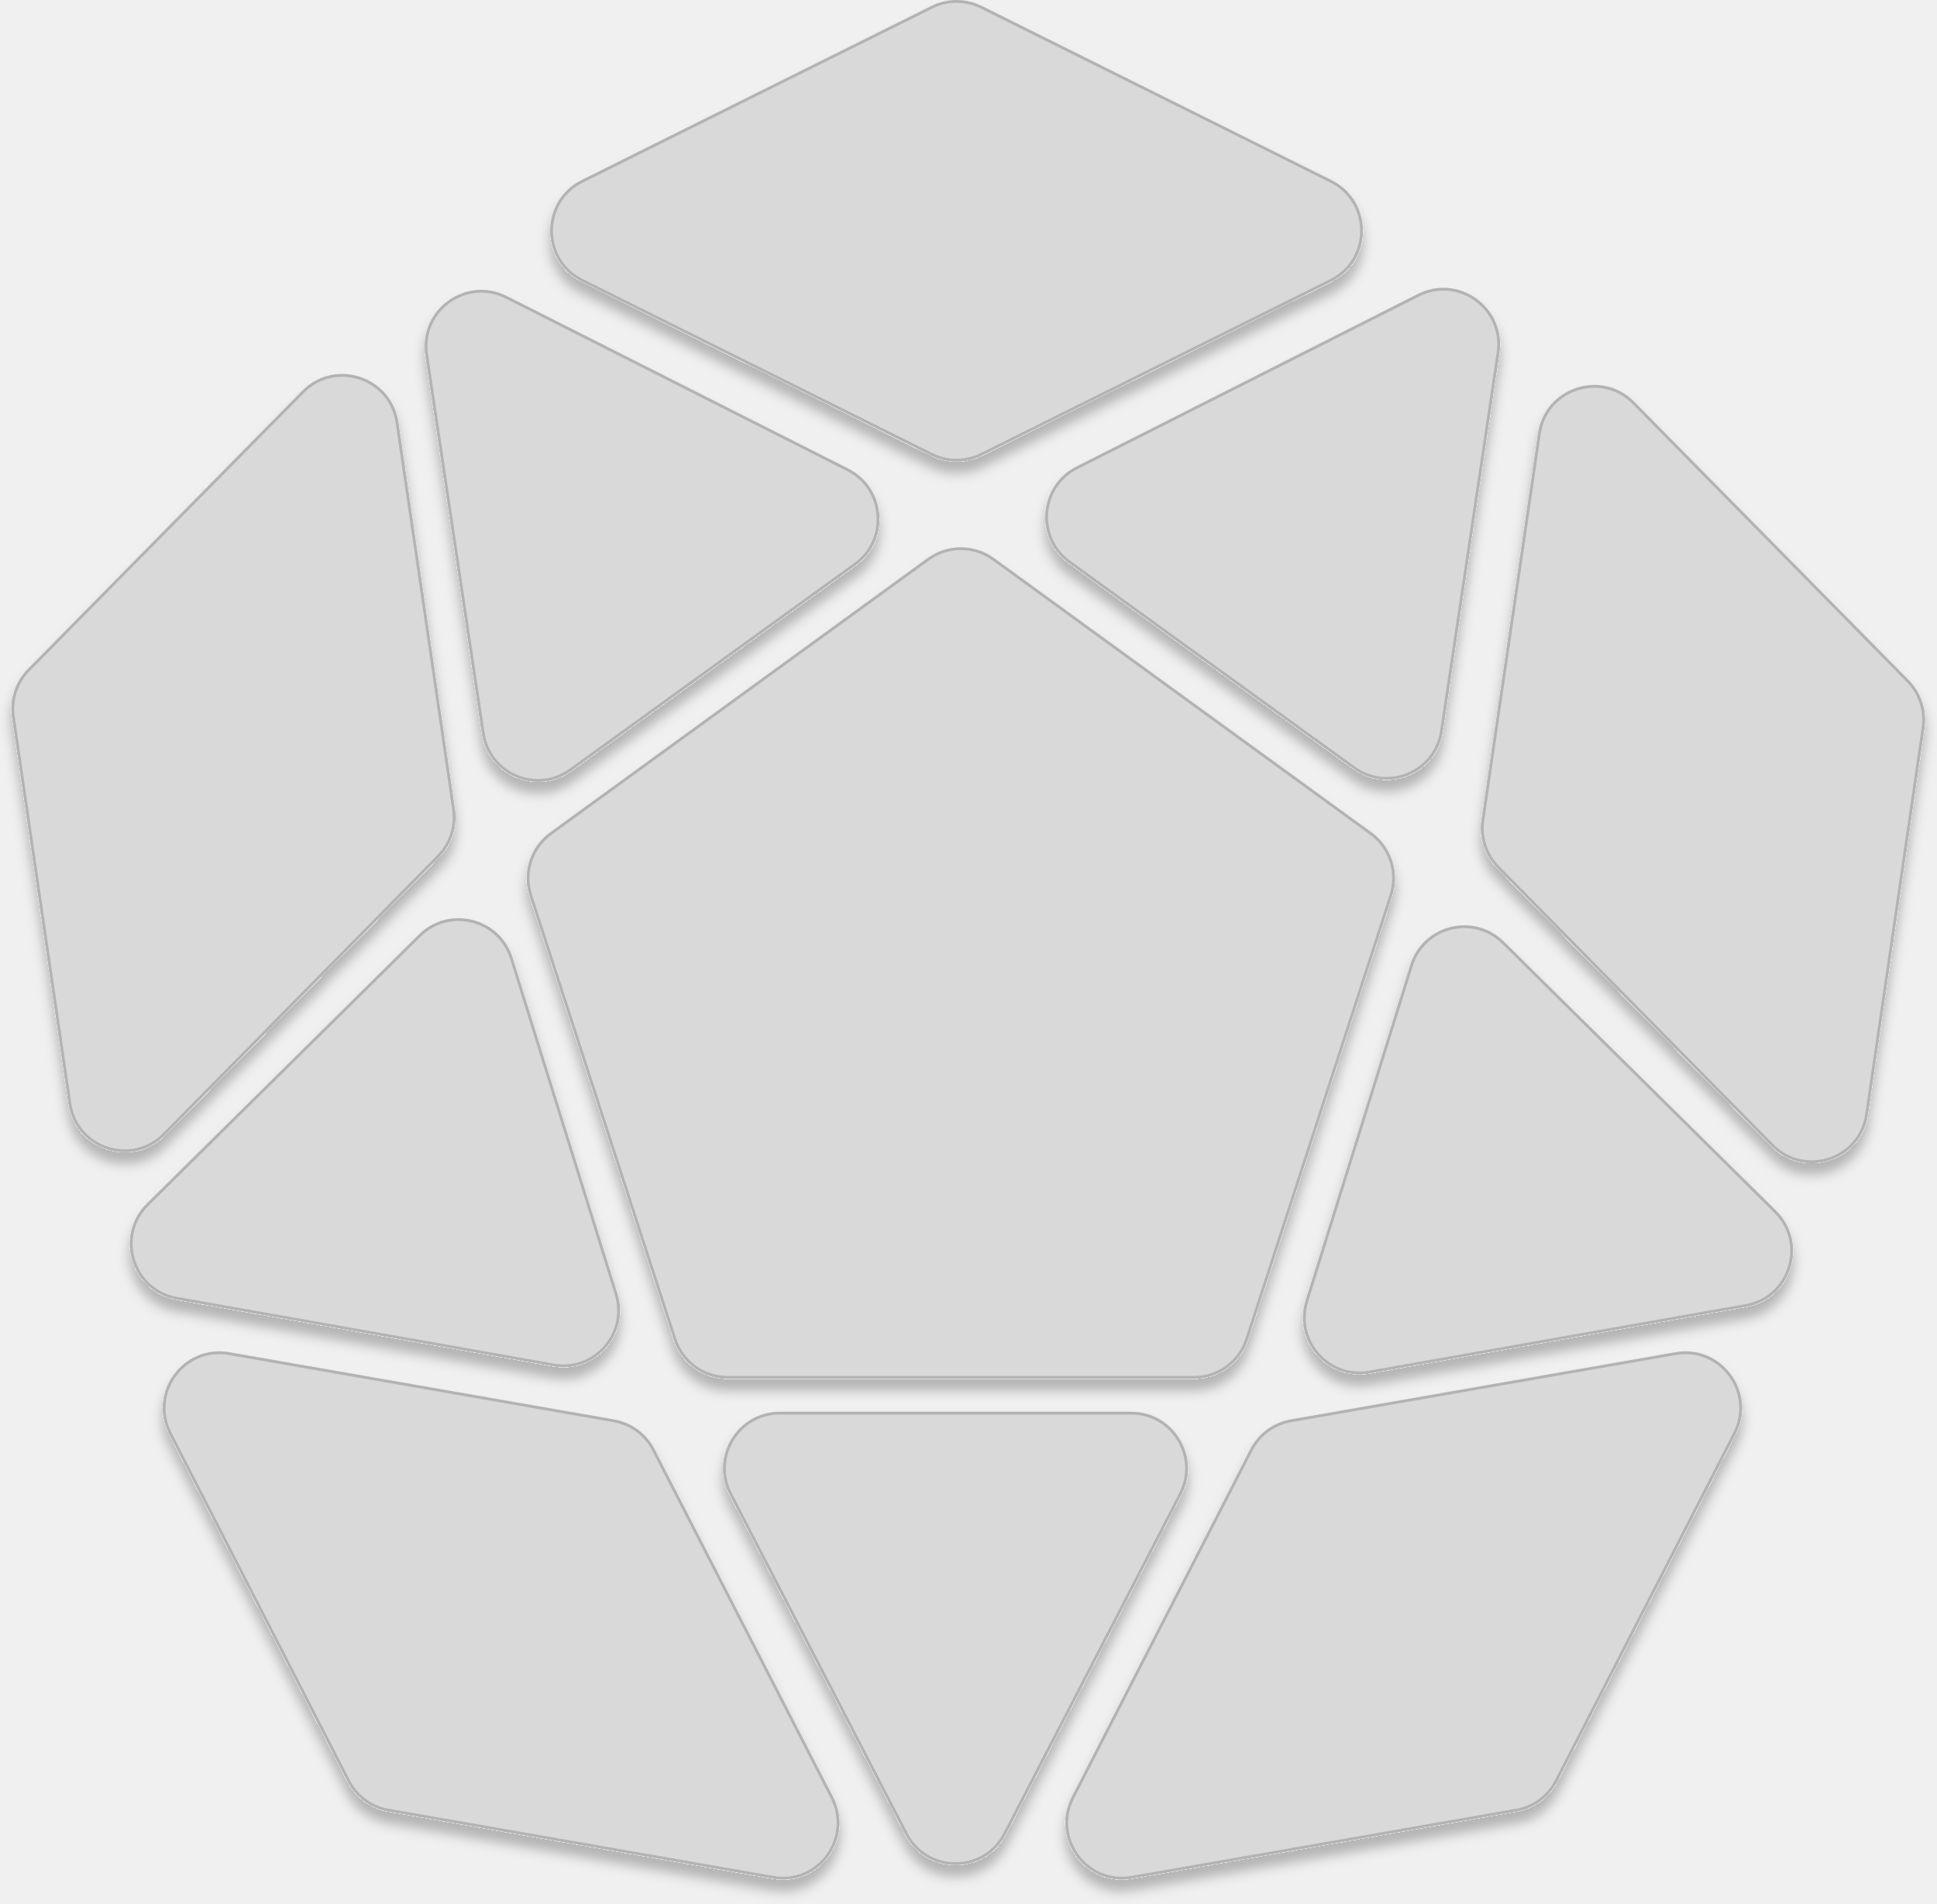
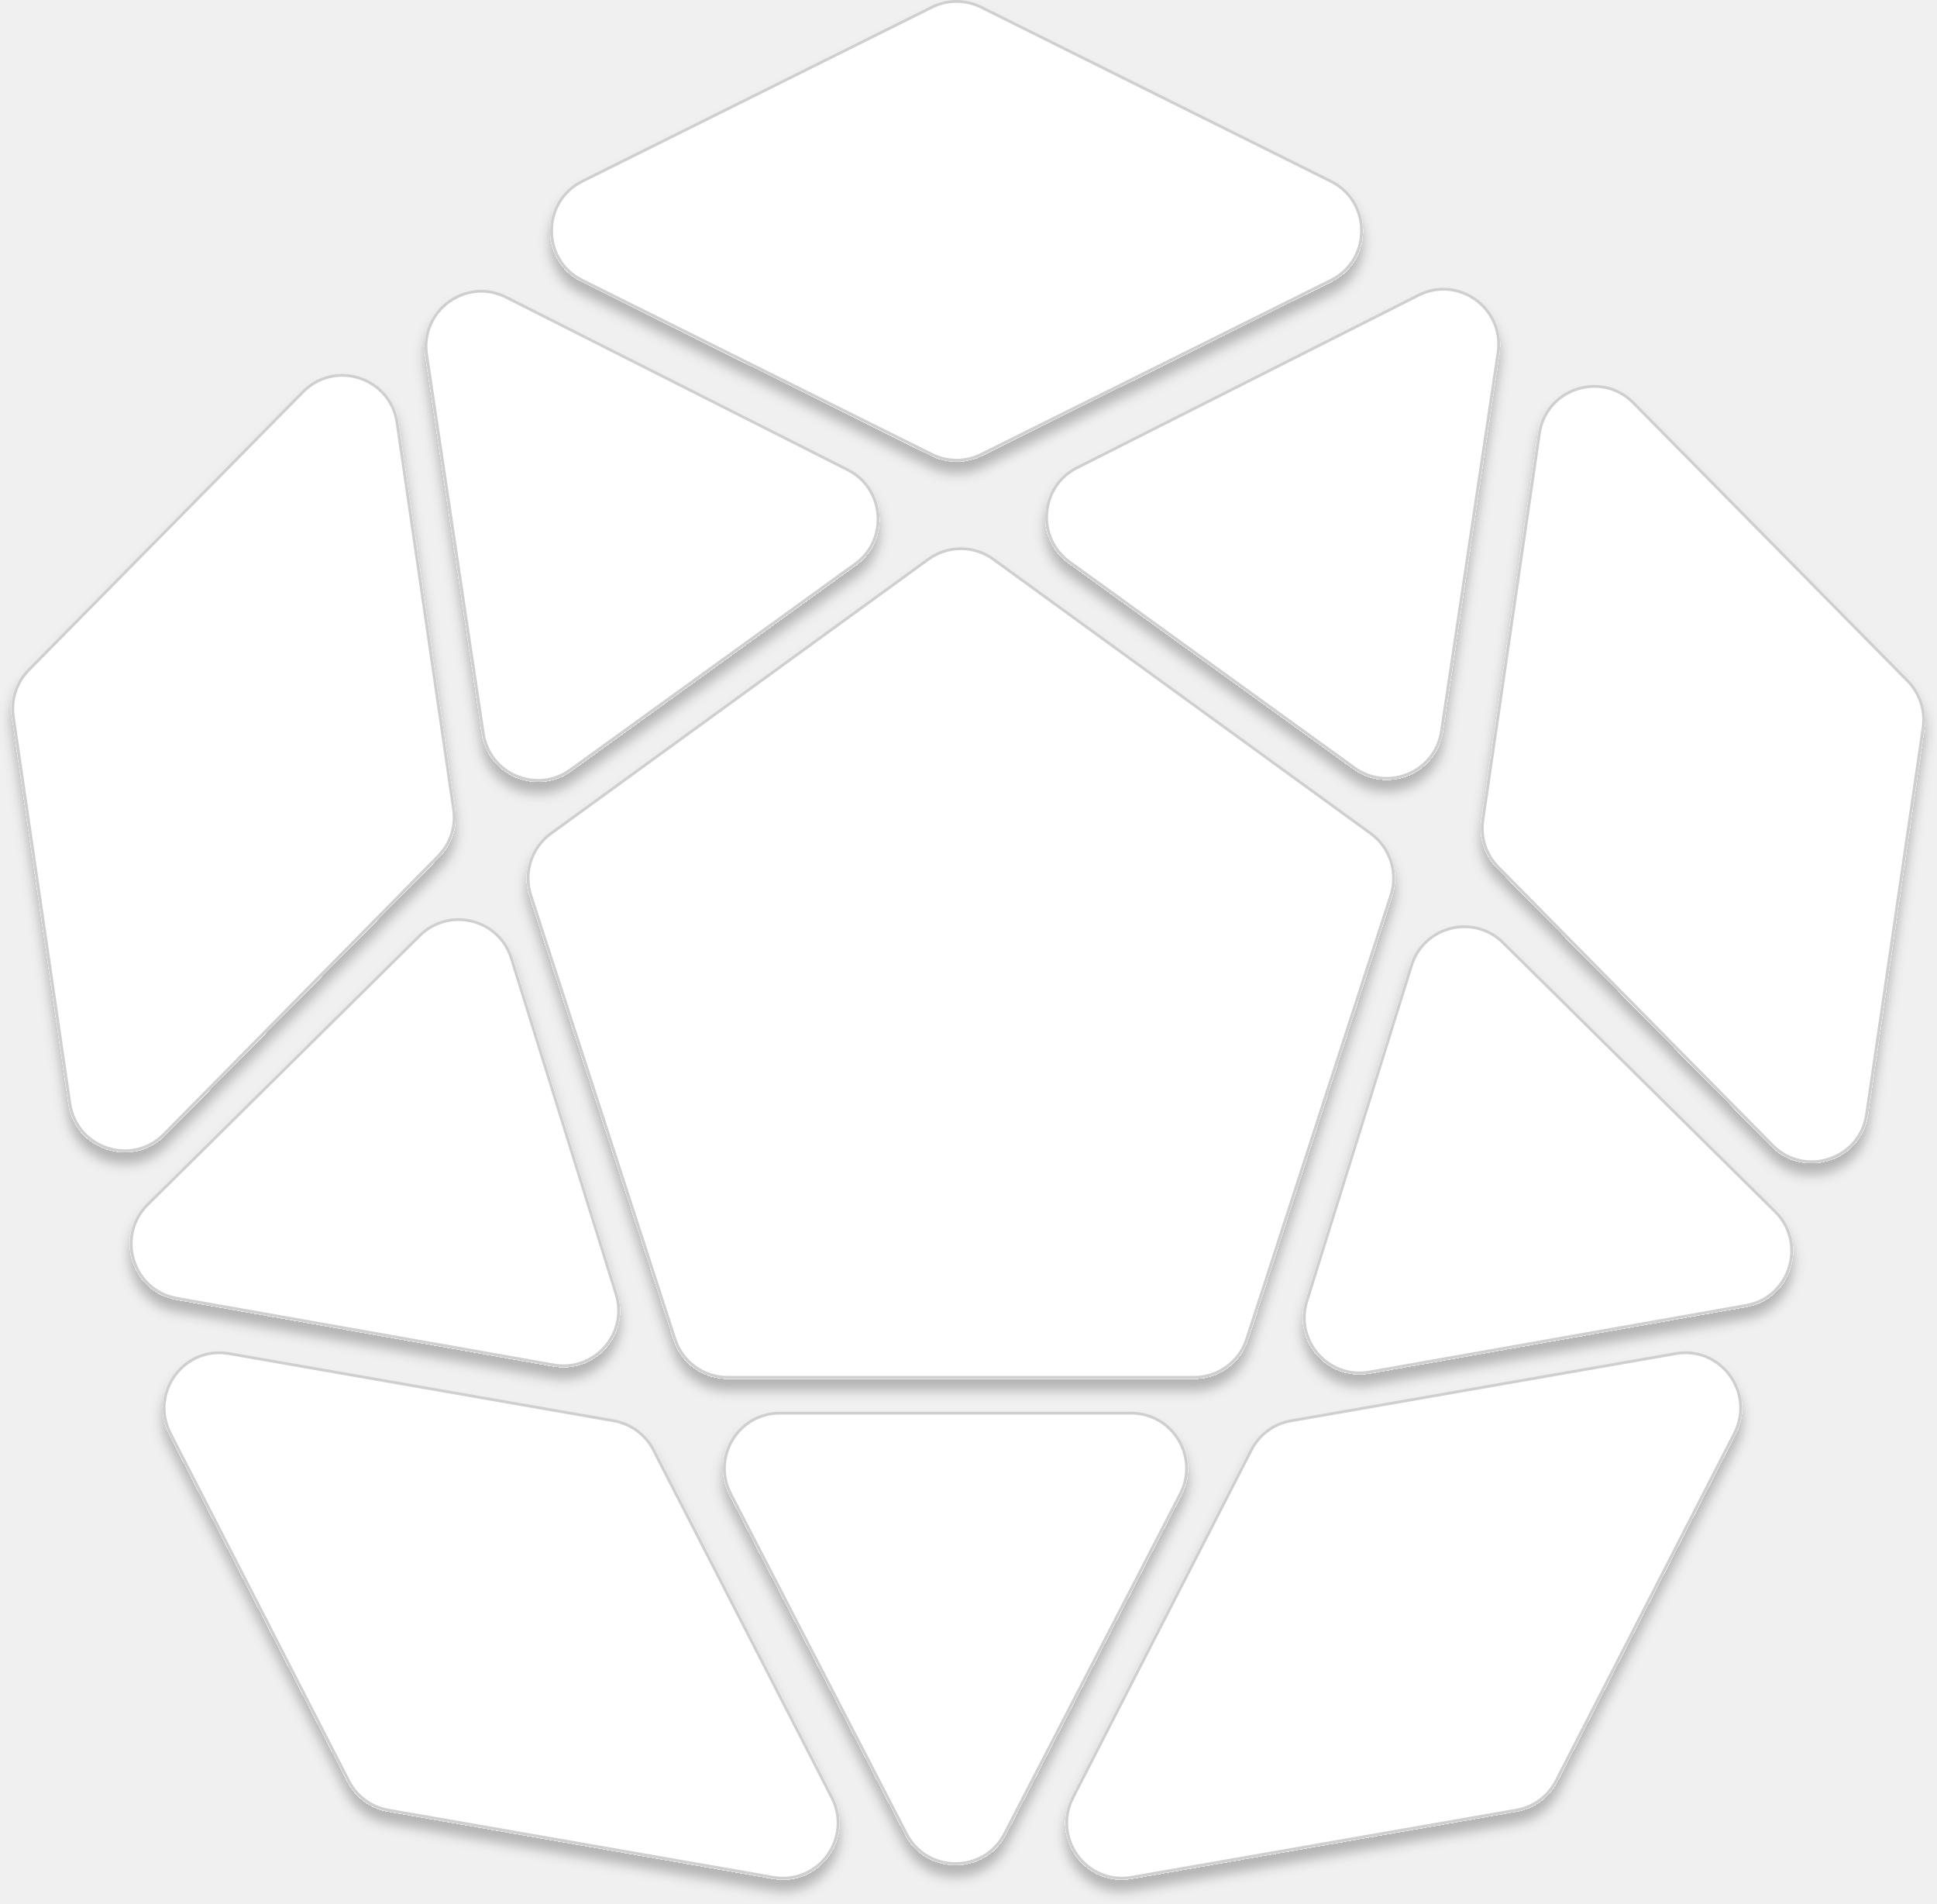
<svg xmlns="http://www.w3.org/2000/svg" width="683" height="671" viewBox="0 0 683 671" fill="none">
  <g filter="url(#filter0_d_89_372)">
-     <path d="M327.042 196.754C334.051 191.661 343.543 191.661 350.553 196.754L483.644 293.45C490.653 298.543 493.586 307.57 490.909 315.811L440.073 472.268C437.395 480.509 429.716 486.088 421.052 486.088H256.543C247.878 486.088 240.199 480.509 237.522 472.268L186.686 315.811C184.008 307.57 186.941 298.543 193.951 293.45L327.042 196.754Z" fill="#D9D9D9" />
+     <path d="M327.042 196.754C334.051 191.661 343.543 191.661 350.553 196.754L483.644 293.45C490.653 298.543 493.586 307.57 490.909 315.811L440.073 472.268C437.395 480.509 429.716 486.088 421.052 486.088H256.543C247.878 486.088 240.199 480.509 237.522 472.268L186.686 315.811C184.008 307.57 186.941 298.543 193.951 293.45L327.042 196.754Z" fill="white" />
    <path d="M327.336 197.16C334.17 192.194 343.425 192.194 350.259 197.16L483.349 293.856C490.184 298.821 493.044 307.623 490.433 315.658L439.597 472.115C436.987 480.149 429.499 485.589 421.051 485.589H256.543C248.095 485.589 240.608 480.149 237.998 472.115L187.161 315.658C184.55 307.623 187.41 298.821 194.245 293.856L327.336 197.16Z" stroke="#3C4145" stroke-opacity="0.25" />
-     <path d="M499.919 103.645C514.407 96.325 531.119 108.402 528.718 124.454L508.766 257.853C506.549 272.675 489.419 279.883 477.272 271.105L376.834 198.53C364.687 189.752 366.152 171.226 379.529 164.468L499.919 103.645Z" fill="#D9D9D9" />
+     <path d="M499.919 103.645C514.407 96.325 531.119 108.402 528.718 124.454L508.766 257.853C506.549 272.675 489.419 279.883 477.272 271.105L376.834 198.53C364.687 189.752 366.152 171.226 379.529 164.468L499.919 103.645Z" fill="white" />
    <path d="M500.145 104.09C514.27 96.954 530.565 108.728 528.224 124.38L508.271 257.778C506.109 272.229 489.409 279.257 477.565 270.699L377.127 198.123C365.283 189.565 366.713 171.502 379.755 164.913L500.145 104.09Z" stroke="#3C4145" stroke-opacity="0.25" />
-     <path d="M178.74 104.362C164.253 97.043 147.54 109.119 149.941 125.171L169.894 258.57C172.111 273.392 189.24 280.6 201.387 271.822L301.825 199.246C313.973 190.469 312.507 171.943 299.13 165.185L178.74 104.362Z" fill="#D9D9D9" />
+     <path d="M178.74 104.362C164.253 97.043 147.54 109.119 149.941 125.171L169.894 258.57C172.111 273.392 189.24 280.6 201.387 271.822L301.825 199.246C313.973 190.469 312.507 171.943 299.13 165.185L178.74 104.362Z" fill="white" />
    <path d="M178.515 104.808C164.39 97.671 148.095 109.446 150.436 125.097L170.389 258.496C172.55 272.947 189.251 279.975 201.094 271.417L301.533 198.841C313.376 190.283 311.947 172.22 298.905 165.631L178.515 104.808Z" stroke="#3C4145" stroke-opacity="0.25" />
-     <path d="M354.68 646.702C347.224 661.119 326.605 661.119 319.149 646.702L257.192 526.891C250.308 513.579 259.97 497.704 274.957 497.704H398.872C413.859 497.704 423.522 513.579 416.637 526.891L354.68 646.702Z" fill="#D9D9D9" />
+     <path d="M354.68 646.702C347.224 661.119 326.605 661.119 319.149 646.702L257.192 526.891C250.308 513.579 259.97 497.704 274.957 497.704H398.872C413.859 497.704 423.522 513.579 416.637 526.891L354.68 646.702Z" fill="white" />
    <path d="M354.236 646.472C346.967 660.529 326.863 660.529 319.593 646.472L257.636 526.661C250.924 513.682 260.345 498.205 274.957 498.204H398.873C413.485 498.205 422.905 513.682 416.193 526.661L354.236 646.472Z" stroke="#3C4145" stroke-opacity="0.25" />
-     <path d="M626.301 426.813C637.845 438.223 631.707 457.907 615.724 460.732L482.901 484.214C468.143 486.823 455.865 472.873 460.326 458.566L497.215 340.269C501.676 325.961 519.708 321.463 530.367 331.998L626.301 426.813Z" fill="#D9D9D9" />
+     <path d="M626.301 426.813C637.845 438.223 631.707 457.907 615.724 460.732L482.901 484.214C468.143 486.823 455.865 472.873 460.326 458.566L497.215 340.269C501.676 325.961 519.708 321.463 530.367 331.998L626.301 426.813Z" fill="white" />
    <path d="M625.95 427.168C637.205 438.293 631.22 457.485 615.637 460.24L482.814 483.721C468.425 486.265 456.454 472.664 460.803 458.715L497.692 340.417C502.042 326.468 519.623 322.082 530.015 332.354L625.95 427.168Z" stroke="#3C4145" stroke-opacity="0.25" />
-     <path d="M51.726 424.299C40.182 435.709 46.321 455.393 62.304 458.219L195.126 481.7C209.884 484.31 222.163 470.359 217.701 456.052L180.813 337.755C176.351 323.448 158.32 318.949 147.66 329.484L51.726 424.299Z" fill="#D9D9D9" />
+     <path d="M51.726 424.299C40.182 435.709 46.321 455.393 62.304 458.219L195.126 481.7C209.884 484.31 222.163 470.359 217.701 456.052L180.813 337.755C176.351 323.448 158.32 318.949 147.66 329.484L51.726 424.299Z" fill="white" />
    <path d="M52.078 424.656C40.822 435.78 46.807 454.972 62.391 457.728L195.213 481.209C209.602 483.753 221.574 470.152 217.224 456.202L180.335 337.904C175.985 323.955 158.405 319.569 148.012 329.841L52.078 424.656Z" stroke="#3C4145" stroke-opacity="0.25" />
-     <path d="M328.376 2.095C333.989 -0.698 340.588 -0.698 346.201 2.095L469.498 63.468C484.282 70.827 484.282 91.918 469.498 99.277L346.201 160.649C340.588 163.443 333.989 163.443 328.376 160.649L205.078 99.277C190.295 91.918 190.295 70.827 205.078 63.468L328.376 2.095Z" fill="#D9D9D9" />
+     <path d="M328.376 2.095C333.989 -0.698 340.588 -0.698 346.201 2.095L469.498 63.468C484.282 70.827 484.282 91.918 469.498 99.277L346.201 160.649C340.588 163.443 333.989 163.443 328.376 160.649L205.078 99.277C190.295 91.918 190.295 70.827 205.078 63.468L328.376 2.095Z" fill="white" />
    <path d="M328.599 2.543C334.072 -0.181 340.505 -0.181 345.978 2.543L469.276 63.915C483.69 71.09 483.69 91.654 469.276 98.829L345.978 160.202C340.505 162.926 334.072 162.926 328.599 160.202L205.301 98.829C190.887 91.654 190.887 71.09 205.301 63.915L328.599 2.543Z" stroke="#3C4145" stroke-opacity="0.25" />
-     <path d="M673.034 239.738C677.437 244.202 679.492 250.472 678.585 256.676L658.66 392.955C656.271 409.295 636.228 415.863 624.631 404.106L527.914 306.051C523.511 301.587 521.457 295.317 522.364 289.113L542.288 152.834C544.678 136.494 564.72 129.926 576.317 141.683L673.034 239.738Z" fill="#D9D9D9" />
+     <path d="M673.034 239.738C677.437 244.202 679.492 250.472 678.585 256.676L658.66 392.955C656.271 409.295 636.228 415.863 624.631 404.106L527.914 306.051C523.511 301.587 521.457 295.317 522.364 289.113L542.288 152.834C544.678 136.494 564.72 129.926 576.317 141.683L673.034 239.738Z" fill="white" />
    <path d="M672.679 240.089C676.972 244.441 678.975 250.555 678.091 256.604L658.166 392.883C655.837 408.814 636.294 415.218 624.987 403.755L528.271 305.7C523.978 301.348 521.975 295.234 522.859 289.186L542.784 152.906C545.114 136.975 564.655 130.571 575.961 142.034L672.679 240.089Z" stroke="#3C4145" stroke-opacity="0.25" />
-     <path d="M9.761 235.862C5.358 240.326 3.304 246.597 4.211 252.8L24.135 389.079C26.524 405.42 46.567 411.988 58.164 400.231L154.881 302.176C159.284 297.712 161.338 291.442 160.431 285.238L140.507 148.959C138.117 132.618 118.075 126.05 106.478 137.807L9.761 235.862Z" fill="#D9D9D9" />
+     <path d="M9.761 235.862C5.358 240.326 3.304 246.597 4.211 252.8L24.135 389.079C26.524 405.42 46.567 411.988 58.164 400.231L154.881 302.176C159.284 297.712 161.338 291.442 160.431 285.238L140.507 148.959C138.117 132.618 118.075 126.05 106.478 137.807L9.761 235.862Z" fill="white" />
    <path d="M10.117 236.214C5.824 240.566 3.821 246.68 4.705 252.728L24.63 389.007C26.959 404.939 46.501 411.343 57.808 399.88L154.525 301.825C158.818 297.473 160.821 291.359 159.937 285.31L140.012 149.031C137.682 133.099 118.14 126.695 106.834 138.158L10.117 236.214Z" stroke="#3C4145" stroke-opacity="0.25" />
-     <path d="M136.859 638.651C130.683 637.572 125.37 633.66 122.507 628.082L59.612 505.553C52.071 490.862 64.577 473.878 80.845 476.718L216.52 500.407C222.697 501.486 228.01 505.398 230.873 510.976L293.768 633.504C301.309 648.196 288.803 665.18 272.535 662.34L136.859 638.651Z" fill="#D9D9D9" />
+     <path d="M136.859 638.651C130.683 637.572 125.37 633.66 122.507 628.082L59.612 505.553C52.071 490.862 64.577 473.878 80.845 476.718L216.52 500.407C222.697 501.486 228.01 505.398 230.873 510.976L293.768 633.504C301.309 648.196 288.803 665.18 272.535 662.34L136.859 638.651Z" fill="white" />
    <path d="M136.945 638.158C130.923 637.107 125.743 633.292 122.951 627.853L60.056 505.325C52.704 491.001 64.898 474.442 80.759 477.211L216.434 500.899C222.456 501.951 227.637 505.766 230.428 511.204L293.323 633.733C300.675 648.057 288.482 664.617 272.621 661.847L136.945 638.158Z" stroke="#3C4145" stroke-opacity="0.25" />
-     <path d="M534.781 638.651C540.958 637.572 546.271 633.66 549.134 628.082L612.029 505.553C619.57 490.862 607.064 473.878 590.796 476.718L455.121 500.407C448.944 501.486 443.631 505.398 440.768 510.976L377.873 633.504C370.332 648.196 382.838 665.18 399.106 662.34L534.781 638.651Z" fill="#D9D9D9" />
+     <path d="M534.781 638.651C540.958 637.572 546.271 633.66 549.134 628.082L612.029 505.553C619.57 490.862 607.064 473.878 590.796 476.718L455.121 500.407C448.944 501.486 443.631 505.398 440.768 510.976L377.873 633.504C370.332 648.196 382.838 665.18 399.106 662.34L534.781 638.651Z" fill="white" />
    <path d="M534.696 638.158C540.718 637.107 545.899 633.292 548.691 627.853L611.585 505.325C618.938 491.001 606.744 474.442 590.883 477.211L455.208 500.899C449.186 501.951 444.005 505.766 441.213 511.204L378.319 633.733C370.966 648.057 383.16 664.617 399.021 661.847L534.696 638.158Z" stroke="#3C4145" stroke-opacity="0.25" />
  </g>
  <defs>
    <filter id="filter0_d_89_372" x="0" y="0" width="682.796" height="670.654" filterUnits="userSpaceOnUse" color-interpolation-filters="sRGB">
      <feFlood flood-opacity="0" result="BackgroundImageFix" />
      <feColorMatrix in="SourceAlpha" type="matrix" values="0 0 0 0 0 0 0 0 0 0 0 0 0 0 0 0 0 0 127 0" result="hardAlpha" />
      <feOffset dy="4" />
      <feGaussianBlur stdDeviation="2" />
      <feComposite in2="hardAlpha" operator="out" />
      <feColorMatrix type="matrix" values="0 0 0 0 0 0 0 0 0 0 0 0 0 0 0 0 0 0 0.25 0" />
      <feBlend mode="normal" in2="BackgroundImageFix" result="effect1_dropShadow_89_372" />
      <feBlend mode="normal" in="SourceGraphic" in2="effect1_dropShadow_89_372" result="shape" />
    </filter>
  </defs>
</svg>
